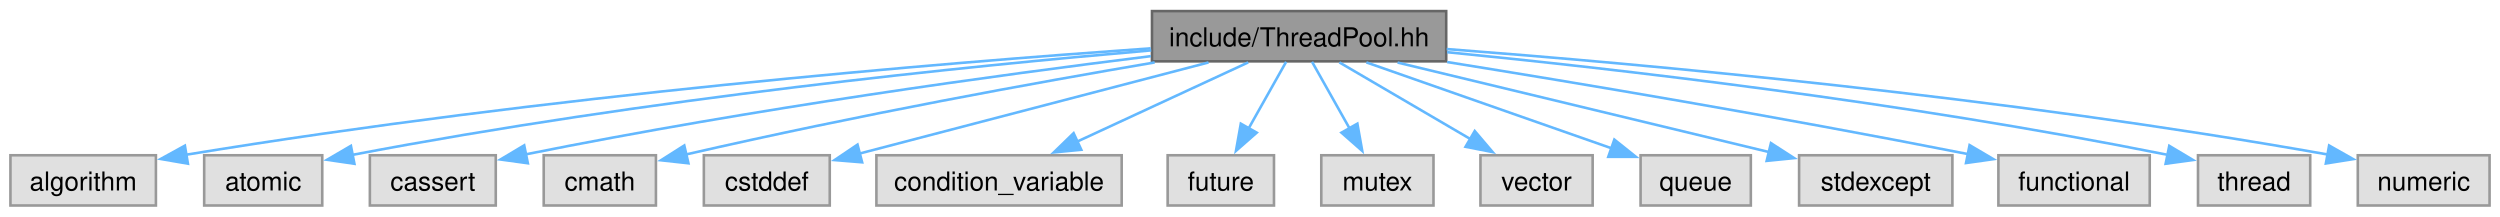
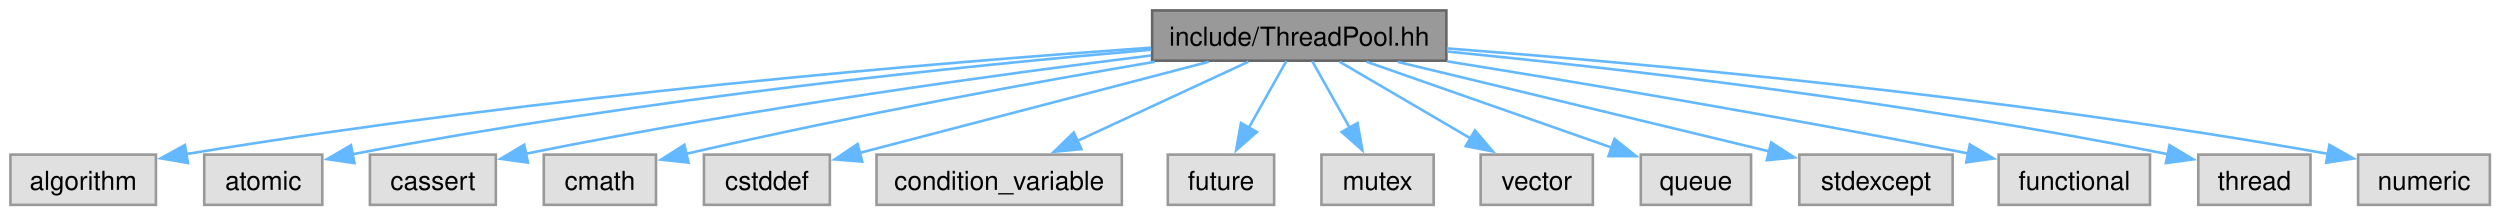
- <svg xmlns="http://www.w3.org/2000/svg" xmlns:xlink="http://www.w3.org/1999/xlink" width="958pt" height="83pt" viewBox="0.00 0.00 958.12 82.50">
+ <svg xmlns="http://www.w3.org/2000/svg" xmlns:xlink="http://www.w3.org/1999/xlink" width="958pt" height="83pt" viewBox="0.00 0.00 958.00 83.00">
  <g id="graph0" class="graph" transform="scale(1 1) rotate(0) translate(4 78.5)">
    <g id="Node000001" class="node">
      <g id="a_Node000001">
        <a xlink:title=" ">
          <polygon fill="#999999" stroke="#666666" points="550.25,-74.5 437.5,-74.5 437.5,-55.25 550.25,-55.25 550.25,-74.5" />
-           <text text-anchor="middle" x="493.88" y="-61" font-family="Helvetica,sans-Serif" font-size="10.00">include/ThreadPool.hh</text>
+           <text xml:space="preserve" text-anchor="middle" x="493.88" y="-61" font-family="Helvetica,sans-Serif" font-size="10.00">include/ThreadPool.hh</text>
        </a>
      </g>
    </g>
    <g id="Node000002" class="node">
      <g id="a_Node000002">
        <a xlink:title=" ">
          <polygon fill="#e0e0e0" stroke="#999999" points="55.75,-19.25 0,-19.25 0,0 55.75,0 55.75,-19.25" />
-           <text text-anchor="middle" x="27.88" y="-5.75" font-family="Helvetica,sans-Serif" font-size="10.00">algorithm</text>
+           <text xml:space="preserve" text-anchor="middle" x="27.88" y="-5.75" font-family="Helvetica,sans-Serif" font-size="10.00">algorithm</text>
        </a>
      </g>
    </g>
    <g id="edge1_Node000001_Node000002" class="edge">
      <g id="a_edge1_Node000001_Node000002">
        <a xlink:title=" ">
          <path fill="none" stroke="#63b8ff" d="M437.01,-60.24C356.75,-54.61 205.49,-42.15 67.28,-19.45" />
          <polygon fill="#63b8ff" stroke="#63b8ff" points="68.02,-16.03 57.58,-17.83 66.86,-22.93 68.02,-16.03" />
        </a>
      </g>
    </g>
    <g id="Node000003" class="node">
      <g id="a_Node000003">
        <a xlink:title=" ">
          <polygon fill="#e0e0e0" stroke="#999999" points="119.5,-19.25 74.25,-19.25 74.25,0 119.5,0 119.5,-19.25" />
-           <text text-anchor="middle" x="96.88" y="-5.75" font-family="Helvetica,sans-Serif" font-size="10.00">atomic</text>
+           <text xml:space="preserve" text-anchor="middle" x="96.88" y="-5.75" font-family="Helvetica,sans-Serif" font-size="10.00">atomic</text>
        </a>
      </g>
    </g>
    <g id="edge2_Node000001_Node000003" class="edge">
      <g id="a_edge2_Node000001_Node000003">
        <a xlink:title=" ">
          <path fill="none" stroke="#63b8ff" d="M437.21,-59.45C367.37,-53.45 244.92,-41.12 130.87,-19.37" />
          <polygon fill="#63b8ff" stroke="#63b8ff" points="131.83,-15.99 121.34,-17.52 130.49,-22.86 131.83,-15.99" />
        </a>
      </g>
    </g>
    <g id="Node000004" class="node">
      <g id="a_Node000004">
        <a xlink:title=" ">
          <polygon fill="#e0e0e0" stroke="#999999" points="186,-19.25 137.75,-19.25 137.75,0 186,0 186,-19.25" />
-           <text text-anchor="middle" x="161.88" y="-5.75" font-family="Helvetica,sans-Serif" font-size="10.00">cassert</text>
+           <text xml:space="preserve" text-anchor="middle" x="161.88" y="-5.75" font-family="Helvetica,sans-Serif" font-size="10.00">cassert</text>
        </a>
      </g>
    </g>
    <g id="edge3_Node000001_Node000004" class="edge">
      <g id="a_edge3_Node000001_Node000004">
        <a xlink:title=" ">
          <path fill="none" stroke="#63b8ff" d="M437.07,-57.24C379.1,-50.06 286.36,-37.44 197.42,-19.59" />
          <polygon fill="#63b8ff" stroke="#63b8ff" points="198.3,-16.19 187.8,-17.63 196.9,-23.05 198.3,-16.19" />
        </a>
      </g>
    </g>
    <g id="Node000005" class="node">
      <g id="a_Node000005">
        <a xlink:title=" ">
          <polygon fill="#e0e0e0" stroke="#999999" points="247.38,-19.25 204.38,-19.25 204.38,0 247.38,0 247.38,-19.25" />
-           <text text-anchor="middle" x="225.88" y="-5.75" font-family="Helvetica,sans-Serif" font-size="10.00">cmath</text>
+           <text xml:space="preserve" text-anchor="middle" x="225.88" y="-5.75" font-family="Helvetica,sans-Serif" font-size="10.00">cmath</text>
        </a>
      </g>
    </g>
    <g id="edge4_Node000001_Node000005" class="edge">
      <g id="a_edge4_Node000001_Node000005">
        <a xlink:title=" ">
          <path fill="none" stroke="#63b8ff" d="M438.52,-54.83C392.86,-47.05 326.15,-34.99 259.04,-19.59" />
          <polygon fill="#63b8ff" stroke="#63b8ff" points="259.84,-16.18 249.31,-17.33 258.25,-23 259.84,-16.18" />
        </a>
      </g>
    </g>
    <g id="Node000006" class="node">
      <g id="a_Node000006">
        <a xlink:title=" ">
          <polygon fill="#e0e0e0" stroke="#999999" points="314,-19.25 265.75,-19.25 265.75,0 314,0 314,-19.25" />
-           <text text-anchor="middle" x="289.88" y="-5.75" font-family="Helvetica,sans-Serif" font-size="10.00">cstddef</text>
+           <text xml:space="preserve" text-anchor="middle" x="289.88" y="-5.75" font-family="Helvetica,sans-Serif" font-size="10.00">cstddef</text>
        </a>
      </g>
    </g>
    <g id="edge5_Node000001_Node000006" class="edge">
      <g id="a_edge5_Node000001_Node000006">
        <a xlink:title=" ">
          <path fill="none" stroke="#63b8ff" d="M459.16,-54.82C426.9,-46.4 377.23,-33.44 325.46,-19.92" />
          <polygon fill="#63b8ff" stroke="#63b8ff" points="326.41,-16.55 315.85,-17.41 324.64,-23.33 326.41,-16.55" />
        </a>
      </g>
    </g>
    <g id="Node000007" class="node">
      <g id="a_Node000007">
        <a xlink:title=" ">
          <polygon fill="#e0e0e0" stroke="#999999" points="425.88,-19.25 331.88,-19.25 331.88,0 425.88,0 425.88,-19.25" />
-           <text text-anchor="middle" x="378.88" y="-5.75" font-family="Helvetica,sans-Serif" font-size="10.00">condition_variable</text>
+           <text xml:space="preserve" text-anchor="middle" x="378.88" y="-5.75" font-family="Helvetica,sans-Serif" font-size="10.00">condition_variable</text>
        </a>
      </g>
    </g>
    <g id="edge6_Node000001_Node000007" class="edge">
      <g id="a_edge6_Node000001_Node000007">
        <a xlink:title=" ">
          <path fill="none" stroke="#63b8ff" d="M474.37,-54.84C456.36,-46.5 429.35,-34 408.65,-24.41" />
          <polygon fill="#63b8ff" stroke="#63b8ff" points="410.4,-21.36 399.85,-20.34 407.46,-27.72 410.4,-21.36" />
        </a>
      </g>
    </g>
    <g id="Node000008" class="node">
      <g id="a_Node000008">
        <a xlink:title=" ">
          <polygon fill="#e0e0e0" stroke="#999999" points="484.25,-19.25 443.5,-19.25 443.5,0 484.25,0 484.25,-19.25" />
-           <text text-anchor="middle" x="463.88" y="-5.75" font-family="Helvetica,sans-Serif" font-size="10.00">future</text>
+           <text xml:space="preserve" text-anchor="middle" x="463.88" y="-5.75" font-family="Helvetica,sans-Serif" font-size="10.00">future</text>
        </a>
      </g>
    </g>
    <g id="edge7_Node000001_Node000008" class="edge">
      <g id="a_edge7_Node000001_Node000008">
        <a xlink:title=" ">
          <path fill="none" stroke="#63b8ff" d="M488.92,-55.08C484.99,-48.11 479.36,-38.12 474.44,-29.37" />
          <polygon fill="#63b8ff" stroke="#63b8ff" points="477.64,-27.92 469.68,-20.93 471.54,-31.36 477.64,-27.92" />
        </a>
      </g>
    </g>
    <g id="Node000009" class="node">
      <g id="a_Node000009">
        <a xlink:title=" ">
          <polygon fill="#e0e0e0" stroke="#999999" points="545.38,-19.25 502.38,-19.25 502.38,0 545.38,0 545.38,-19.25" />
-           <text text-anchor="middle" x="523.88" y="-5.75" font-family="Helvetica,sans-Serif" font-size="10.00">mutex</text>
+           <text xml:space="preserve" text-anchor="middle" x="523.88" y="-5.75" font-family="Helvetica,sans-Serif" font-size="10.00">mutex</text>
        </a>
      </g>
    </g>
    <g id="edge8_Node000001_Node000009" class="edge">
      <g id="a_edge8_Node000001_Node000009">
        <a xlink:title=" ">
          <path fill="none" stroke="#63b8ff" d="M498.83,-55.08C502.76,-48.11 508.39,-38.12 513.31,-29.37" />
          <polygon fill="#63b8ff" stroke="#63b8ff" points="516.21,-31.36 518.07,-20.93 510.11,-27.92 516.21,-31.36" />
        </a>
      </g>
    </g>
    <g id="Node000010" class="node">
      <g id="a_Node000010">
        <a xlink:title=" ">
          <polygon fill="#e0e0e0" stroke="#999999" points="606.38,-19.25 563.38,-19.25 563.38,0 606.38,0 606.38,-19.25" />
-           <text text-anchor="middle" x="584.88" y="-5.75" font-family="Helvetica,sans-Serif" font-size="10.00">vector</text>
+           <text xml:space="preserve" text-anchor="middle" x="584.88" y="-5.75" font-family="Helvetica,sans-Serif" font-size="10.00">vector</text>
        </a>
      </g>
    </g>
    <g id="edge9_Node000001_Node000010" class="edge">
      <g id="a_edge9_Node000001_Node000010">
        <a xlink:title=" ">
          <path fill="none" stroke="#63b8ff" d="M509.31,-54.84C523.04,-46.81 543.37,-34.91 559.49,-25.48" />
          <polygon fill="#63b8ff" stroke="#63b8ff" points="561.19,-28.54 568.06,-20.47 557.66,-22.5 561.19,-28.54" />
        </a>
      </g>
    </g>
    <g id="Node000011" class="node">
      <g id="a_Node000011">
        <a xlink:title=" ">
          <polygon fill="#e0e0e0" stroke="#999999" points="667,-19.25 624.75,-19.25 624.75,0 667,0 667,-19.25" />
-           <text text-anchor="middle" x="645.88" y="-5.75" font-family="Helvetica,sans-Serif" font-size="10.00">queue</text>
+           <text xml:space="preserve" text-anchor="middle" x="645.88" y="-5.75" font-family="Helvetica,sans-Serif" font-size="10.00">queue</text>
        </a>
      </g>
    </g>
    <g id="edge10_Node000001_Node000011" class="edge">
      <g id="a_edge10_Node000001_Node000011">
        <a xlink:title=" ">
          <path fill="none" stroke="#63b8ff" d="M519.66,-54.84C545.57,-45.77 585.56,-31.75 613.57,-21.94" />
          <polygon fill="#63b8ff" stroke="#63b8ff" points="614.69,-25.26 622.97,-18.65 612.37,-18.65 614.69,-25.26" />
        </a>
      </g>
    </g>
    <g id="Node000012" class="node">
      <g id="a_Node000012">
        <a xlink:title=" ">
          <polygon fill="#e0e0e0" stroke="#999999" points="744.25,-19.25 685.5,-19.25 685.5,0 744.25,0 744.25,-19.25" />
-           <text text-anchor="middle" x="714.88" y="-5.75" font-family="Helvetica,sans-Serif" font-size="10.00">stdexcept</text>
+           <text xml:space="preserve" text-anchor="middle" x="714.88" y="-5.75" font-family="Helvetica,sans-Serif" font-size="10.00">stdexcept</text>
        </a>
      </g>
    </g>
    <g id="edge11_Node000001_Node000012" class="edge">
      <g id="a_edge11_Node000001_Node000012">
        <a xlink:title=" ">
          <path fill="none" stroke="#63b8ff" d="M531.62,-54.78C571.2,-45.24 633.2,-30.3 673.94,-20.49" />
          <polygon fill="#63b8ff" stroke="#63b8ff" points="674.71,-23.9 683.61,-18.16 673.07,-17.1 674.71,-23.9" />
        </a>
      </g>
    </g>
    <g id="Node000013" class="node">
      <g id="a_Node000013">
        <a xlink:title=" ">
          <polygon fill="#e0e0e0" stroke="#999999" points="819.88,-19.25 761.88,-19.25 761.88,0 819.88,0 819.88,-19.25" />
-           <text text-anchor="middle" x="790.88" y="-5.75" font-family="Helvetica,sans-Serif" font-size="10.00">functional</text>
+           <text xml:space="preserve" text-anchor="middle" x="790.88" y="-5.75" font-family="Helvetica,sans-Serif" font-size="10.00">functional</text>
        </a>
      </g>
    </g>
    <g id="edge12_Node000001_Node000013" class="edge">
      <g id="a_edge12_Node000001_Node000013">
        <a xlink:title=" ">
          <path fill="none" stroke="#63b8ff" d="M550.62,-54.98C600.74,-46.92 676.05,-34.34 750.48,-19.65" />
          <polygon fill="#63b8ff" stroke="#63b8ff" points="750.84,-23.14 759.96,-17.76 749.47,-16.28 750.84,-23.14" />
        </a>
      </g>
    </g>
    <g id="Node000014" class="node">
      <g id="a_Node000014">
        <a xlink:title=" ">
          <polygon fill="#e0e0e0" stroke="#999999" points="881.38,-19.25 838.38,-19.25 838.38,0 881.38,0 881.38,-19.25" />
-           <text text-anchor="middle" x="859.88" y="-5.75" font-family="Helvetica,sans-Serif" font-size="10.00">thread</text>
+           <text xml:space="preserve" text-anchor="middle" x="859.88" y="-5.75" font-family="Helvetica,sans-Serif" font-size="10.00">thread</text>
        </a>
      </g>
    </g>
    <g id="edge13_Node000001_Node000014" class="edge">
      <g id="a_edge13_Node000001_Node000014">
        <a xlink:title=" ">
          <path fill="none" stroke="#63b8ff" d="M550.58,-58.75C615.18,-52.37 724.03,-39.99 826.75,-19.41" />
          <polygon fill="#63b8ff" stroke="#63b8ff" points="827.37,-22.86 836.47,-17.43 825.97,-16 827.37,-22.86" />
        </a>
      </g>
    </g>
    <g id="Node000015" class="node">
      <g id="a_Node000015">
        <a xlink:title=" ">
          <polygon fill="#e0e0e0" stroke="#999999" points="950.12,-19.25 899.62,-19.25 899.62,0 950.12,0 950.12,-19.25" />
-           <text text-anchor="middle" x="924.88" y="-5.75" font-family="Helvetica,sans-Serif" font-size="10.00">numeric</text>
+           <text xml:space="preserve" text-anchor="middle" x="924.88" y="-5.75" font-family="Helvetica,sans-Serif" font-size="10.00">numeric</text>
        </a>
      </g>
    </g>
    <g id="edge14_Node000001_Node000015" class="edge">
      <g id="a_edge14_Node000001_Node000015">
        <a xlink:title=" ">
          <path fill="none" stroke="#63b8ff" d="M550.44,-59.96C625.58,-54.22 762.57,-41.88 888.37,-19.49" />
          <polygon fill="#63b8ff" stroke="#63b8ff" points="888.63,-22.99 897.85,-17.77 887.38,-16.11 888.63,-22.99" />
        </a>
      </g>
    </g>
  </g>
</svg>
